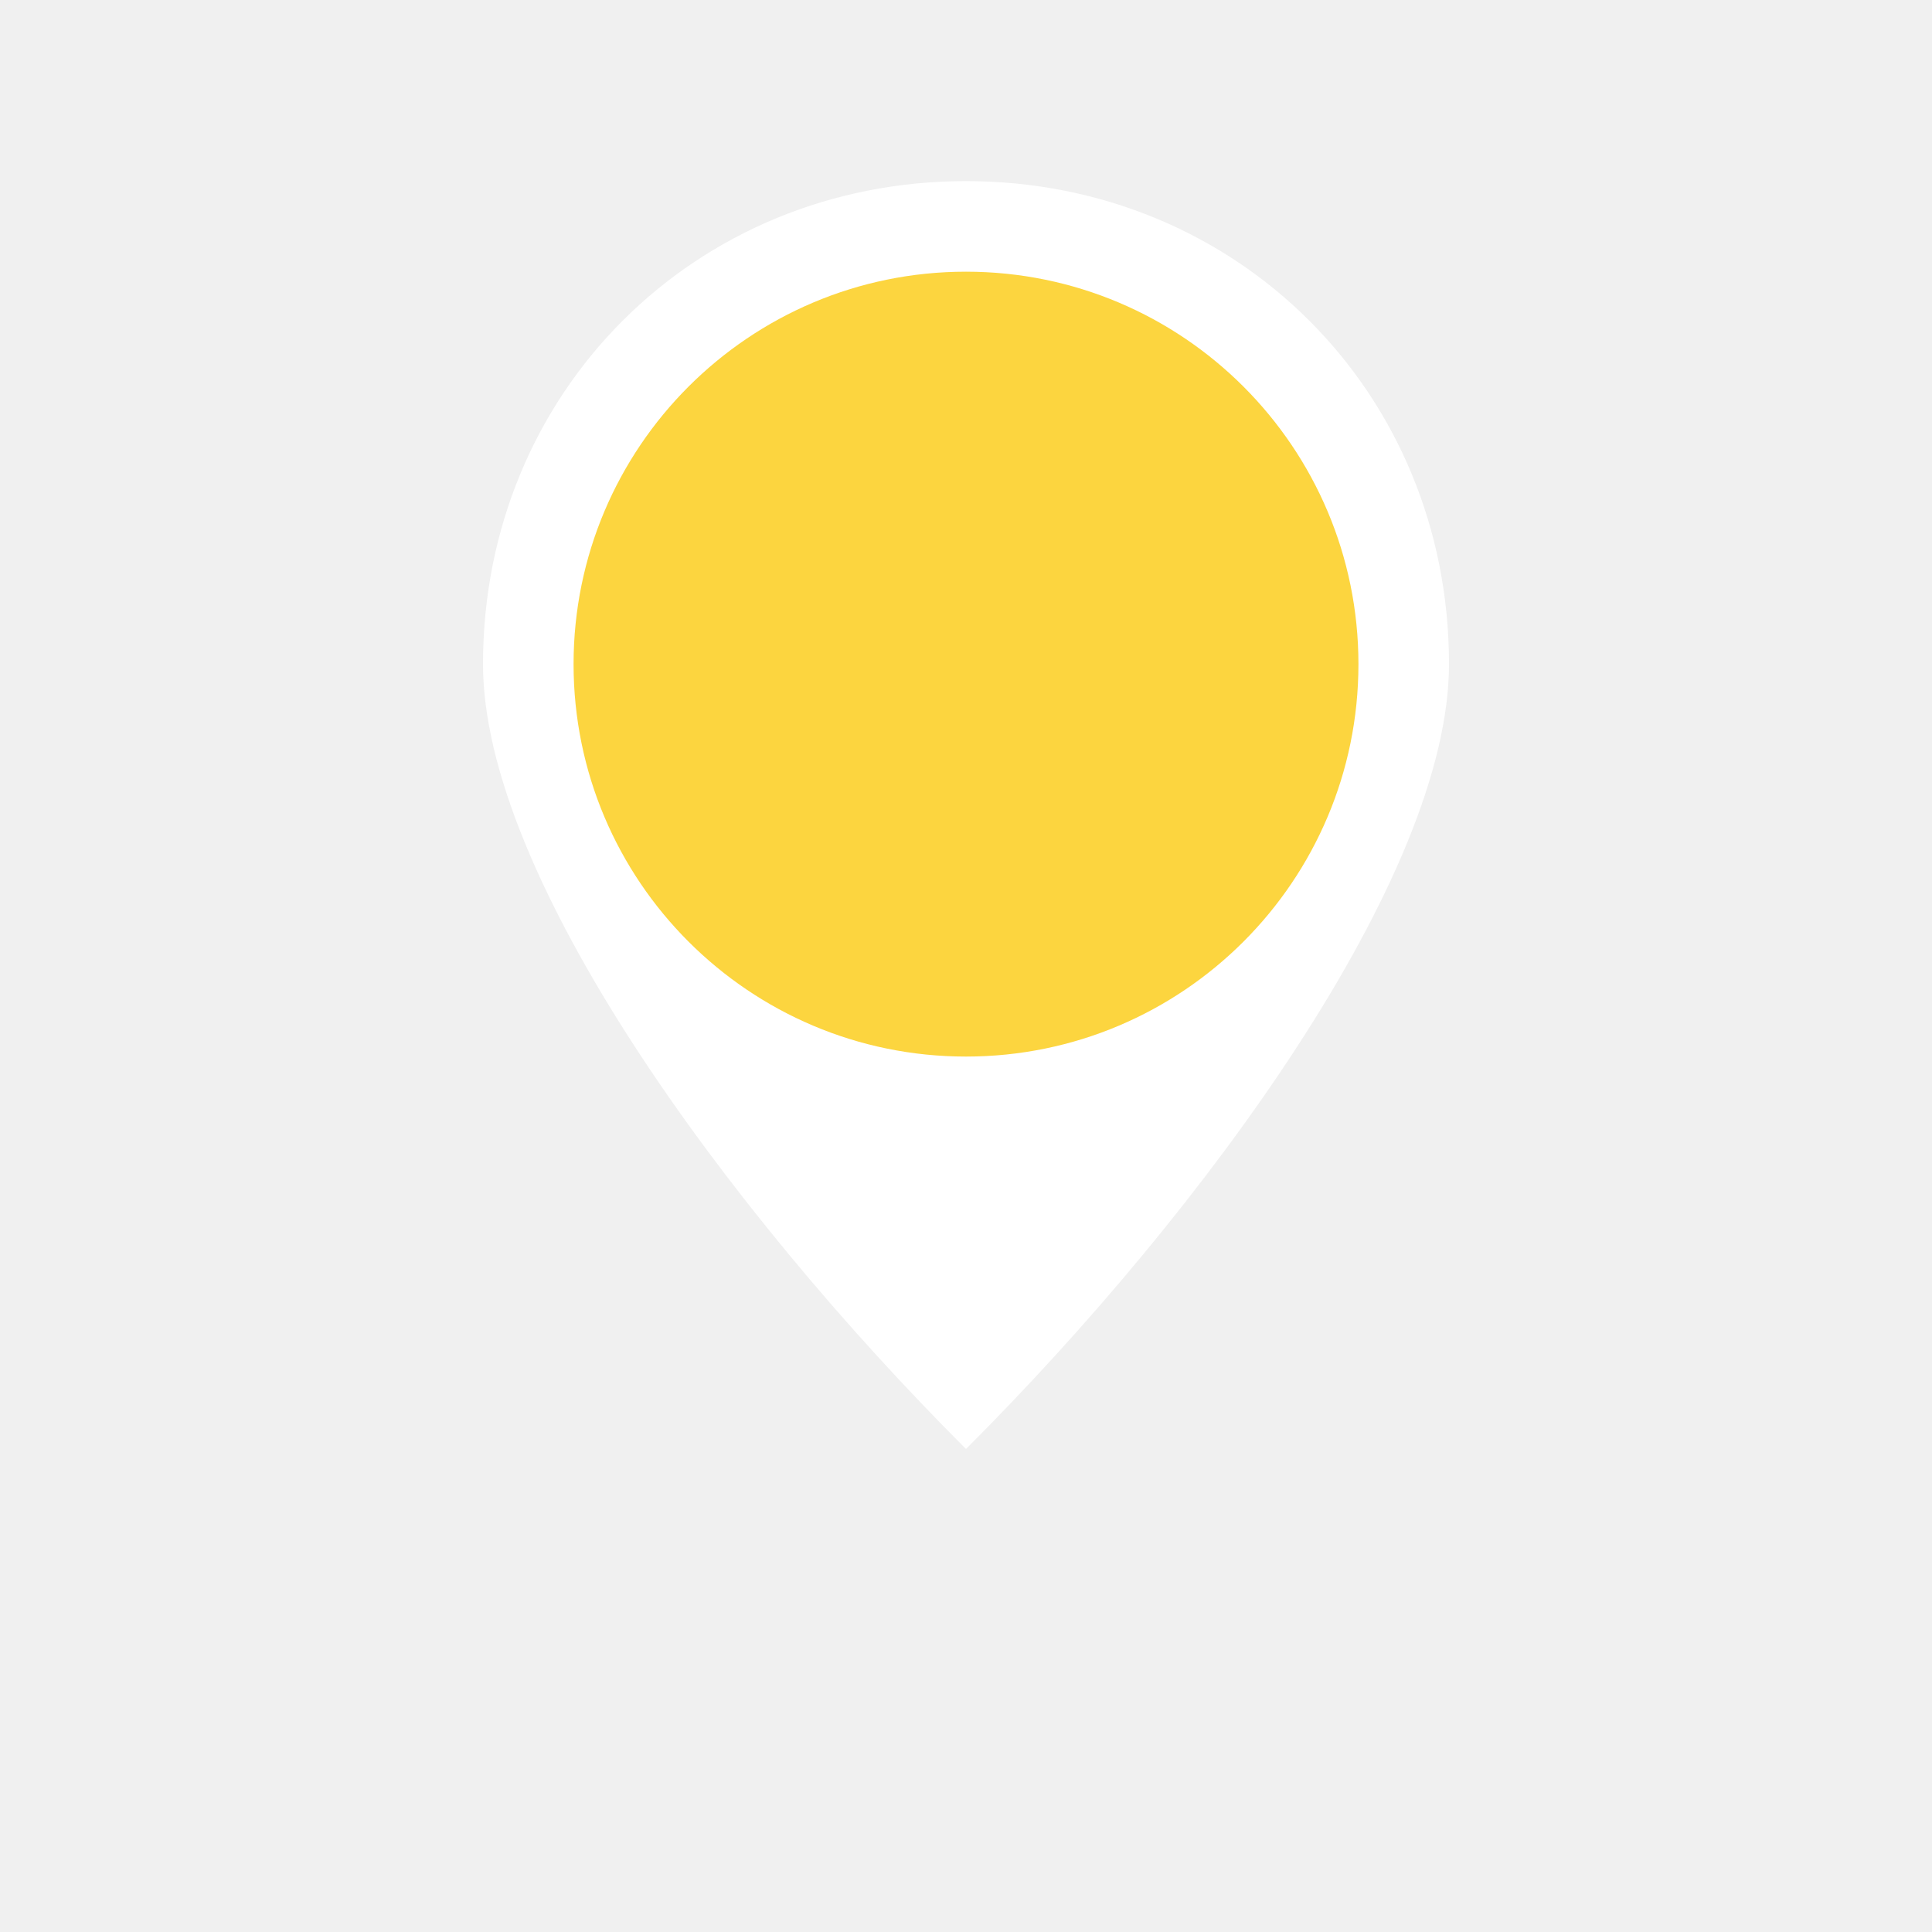
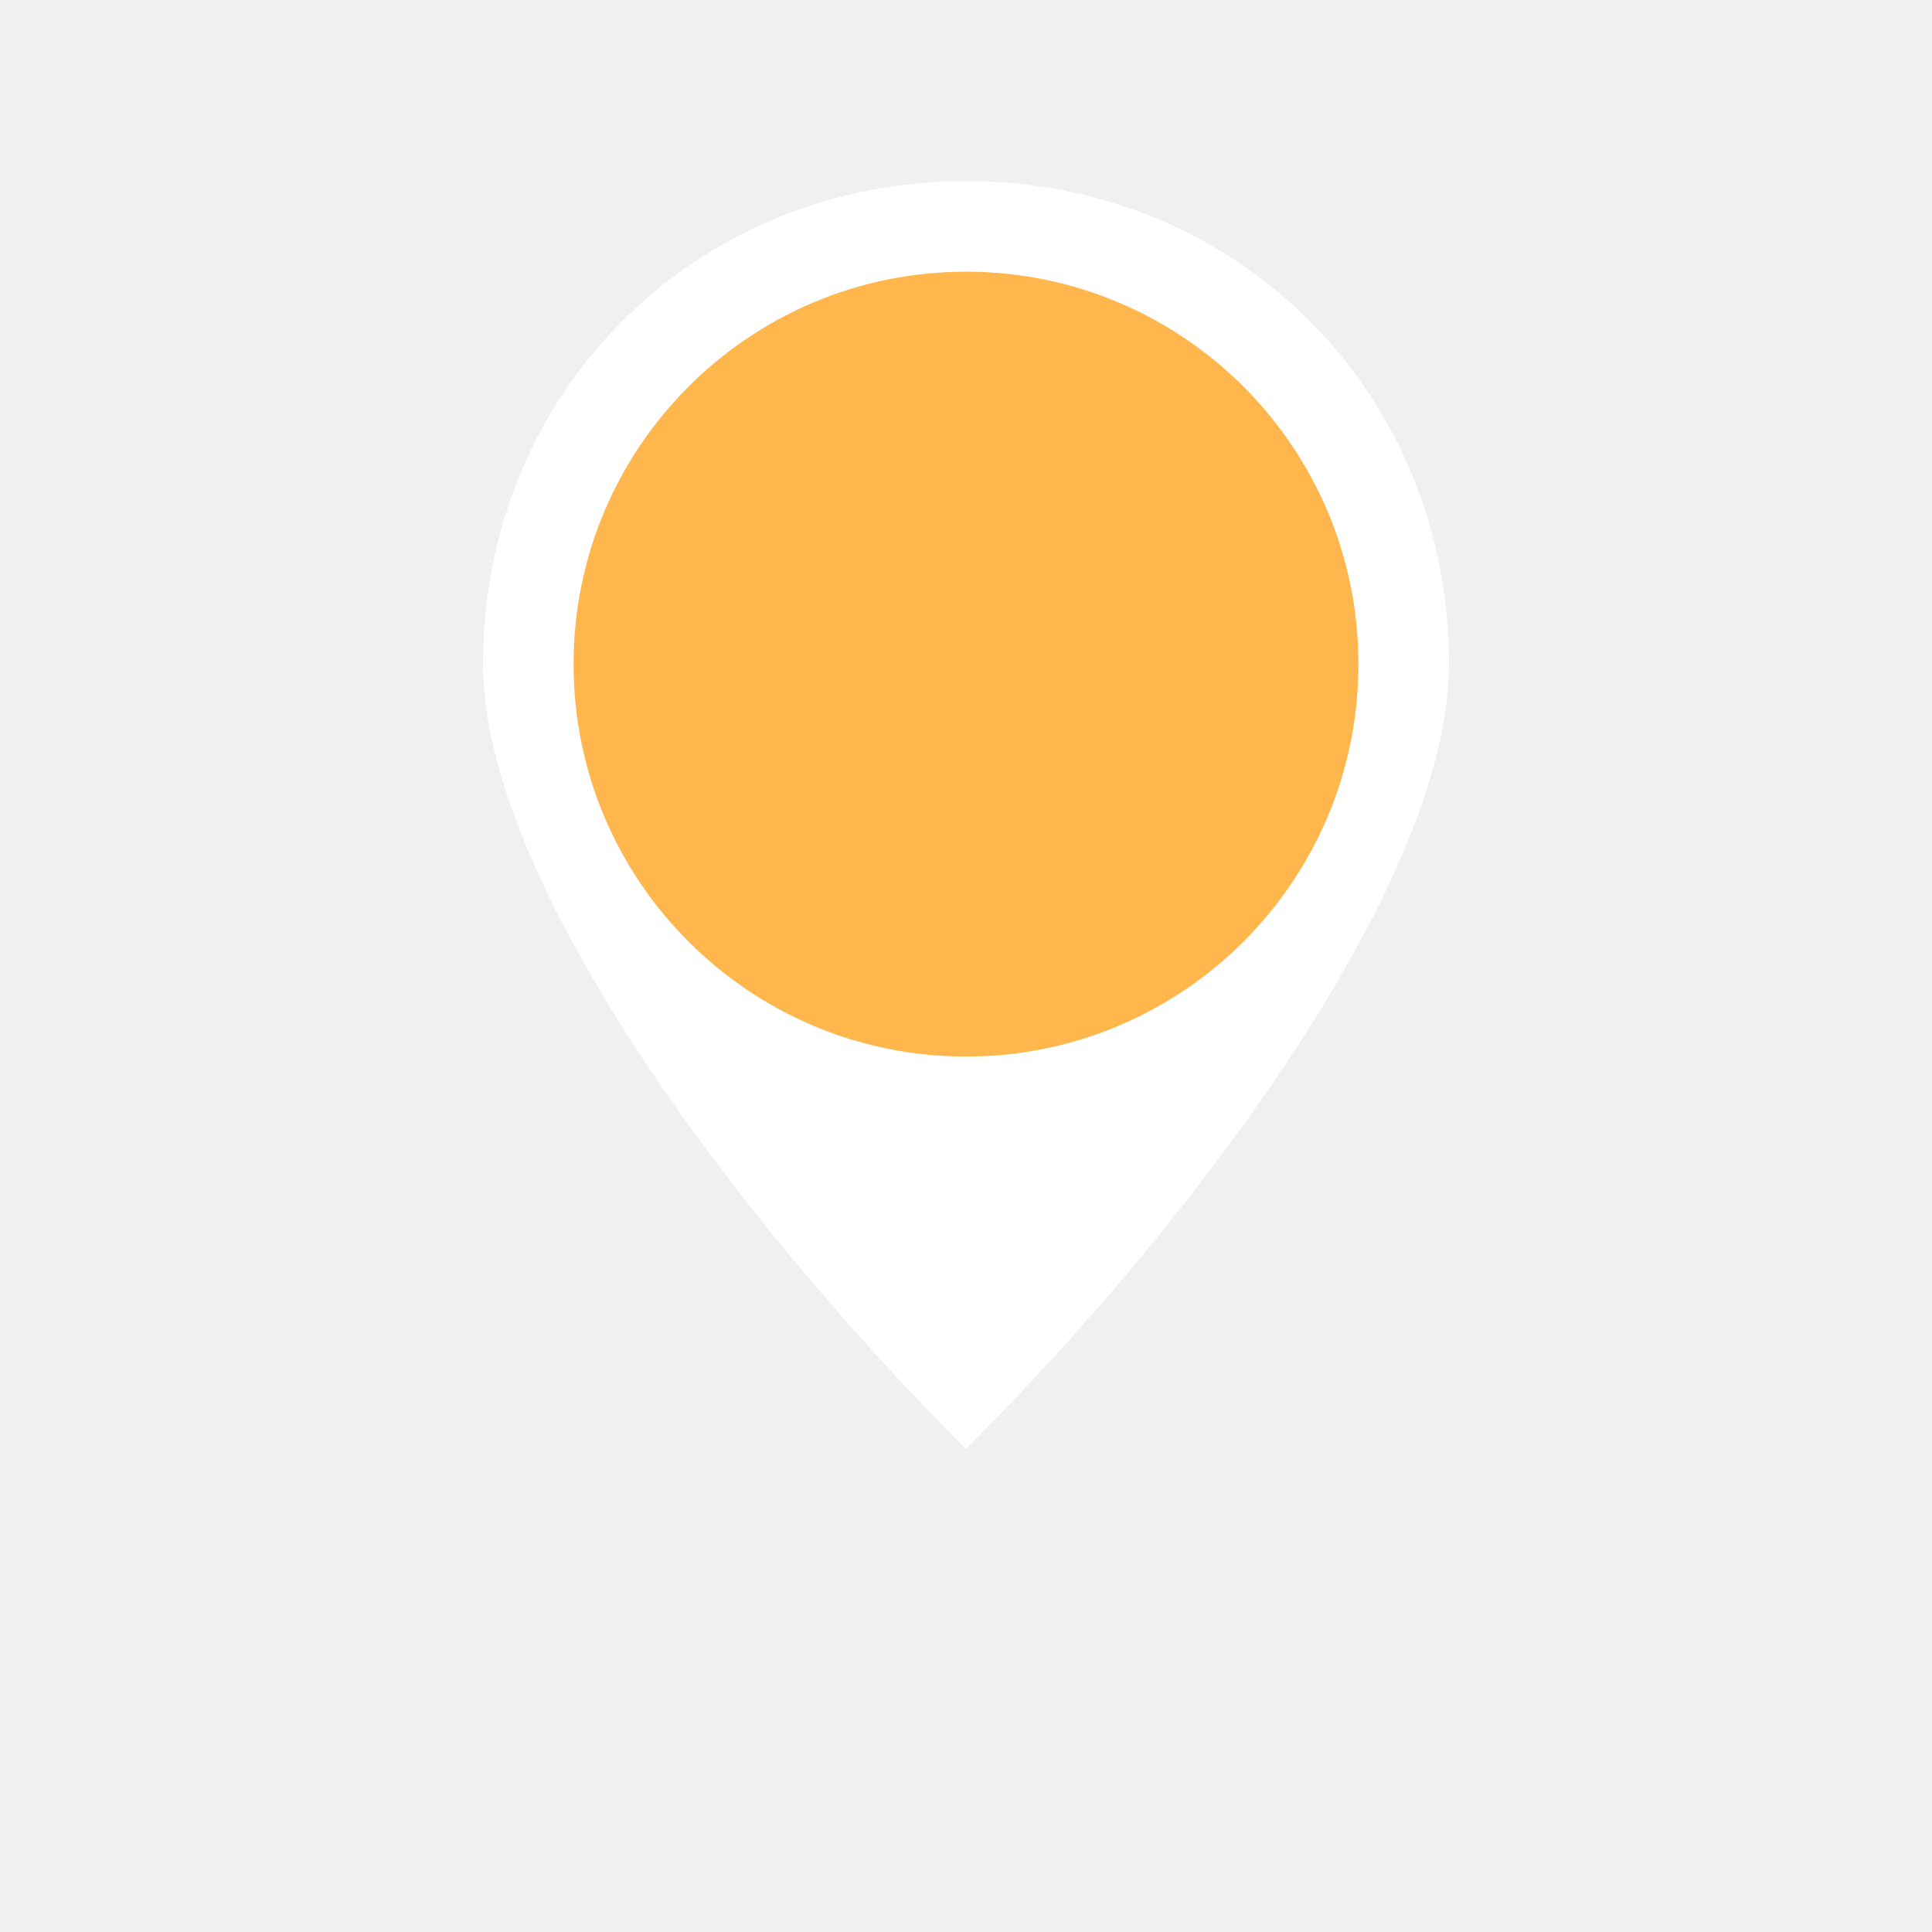
<svg xmlns="http://www.w3.org/2000/svg" width="64" height="64" viewBox="0 0 64 64">
  <path d="M32 6C23 6 16 13 16 22c0 7 8 18 16 26 8-8 16-19 16-26 0-9-7-16-16-16z" fill="white" />
-   <circle cx="32" cy="22" r="13" fill="#FCD53F" />
+   <circle cx="32" cy="22" r="13" fill="#FFB74D" />
</svg>
